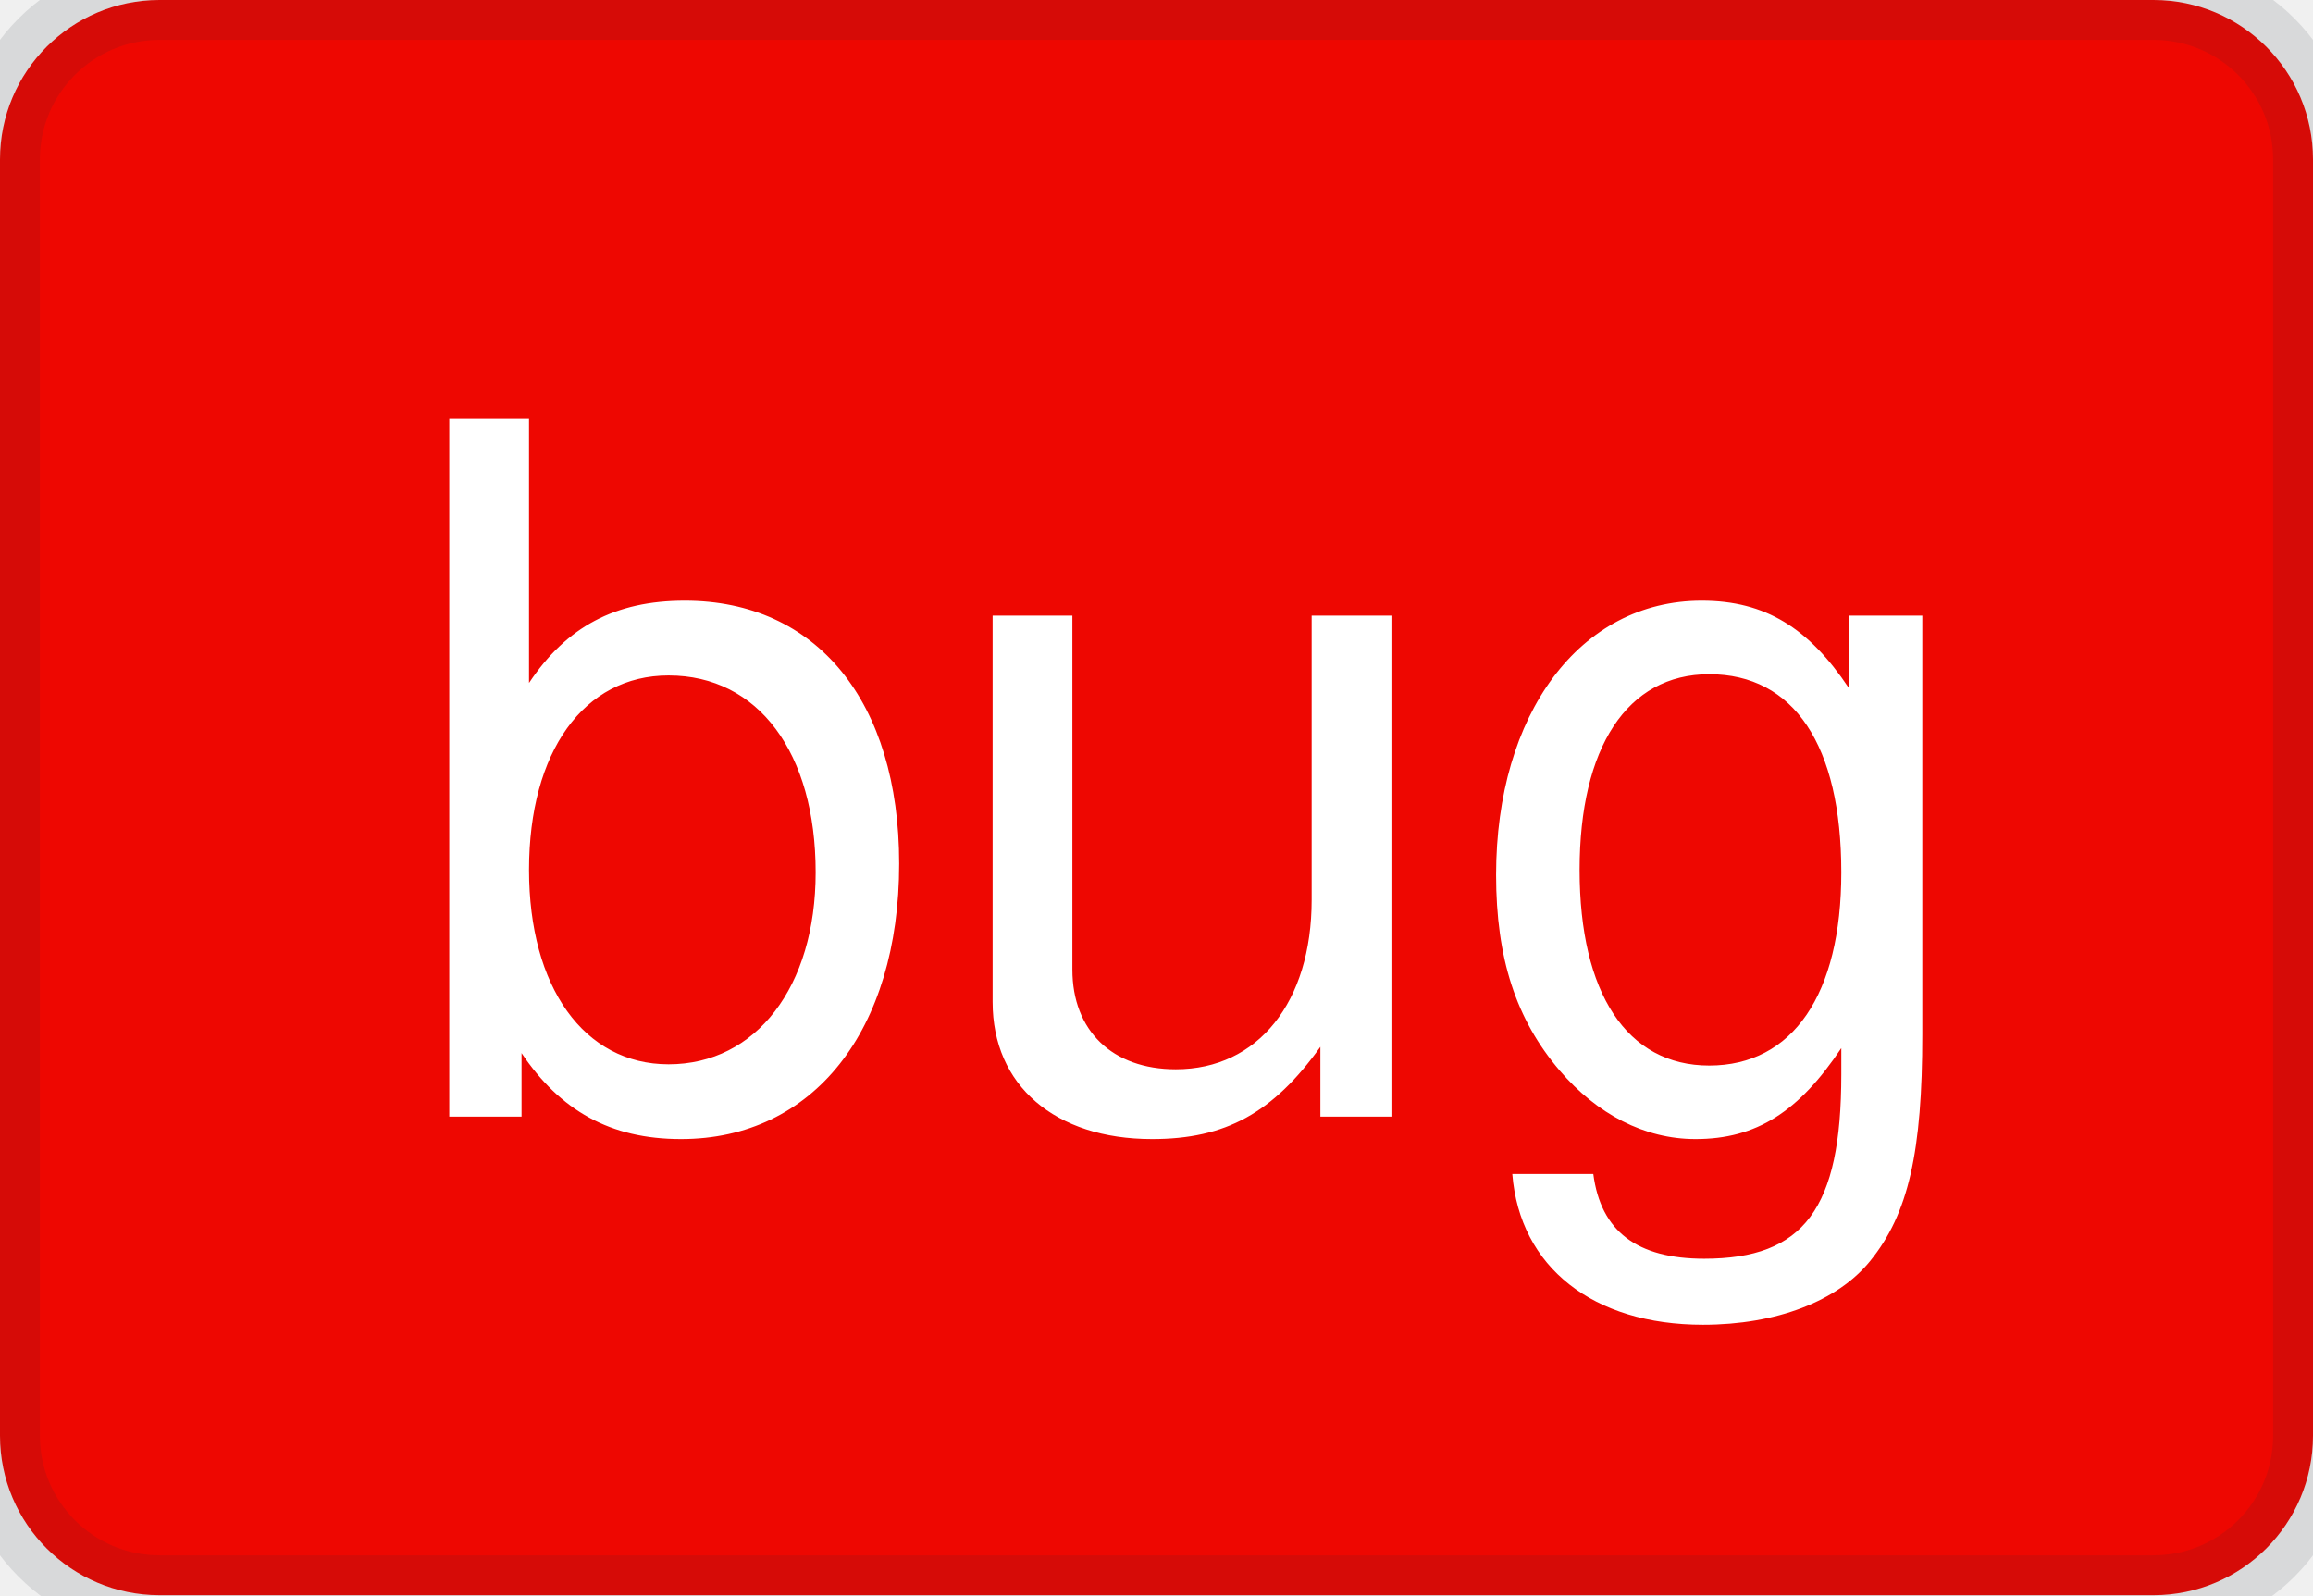
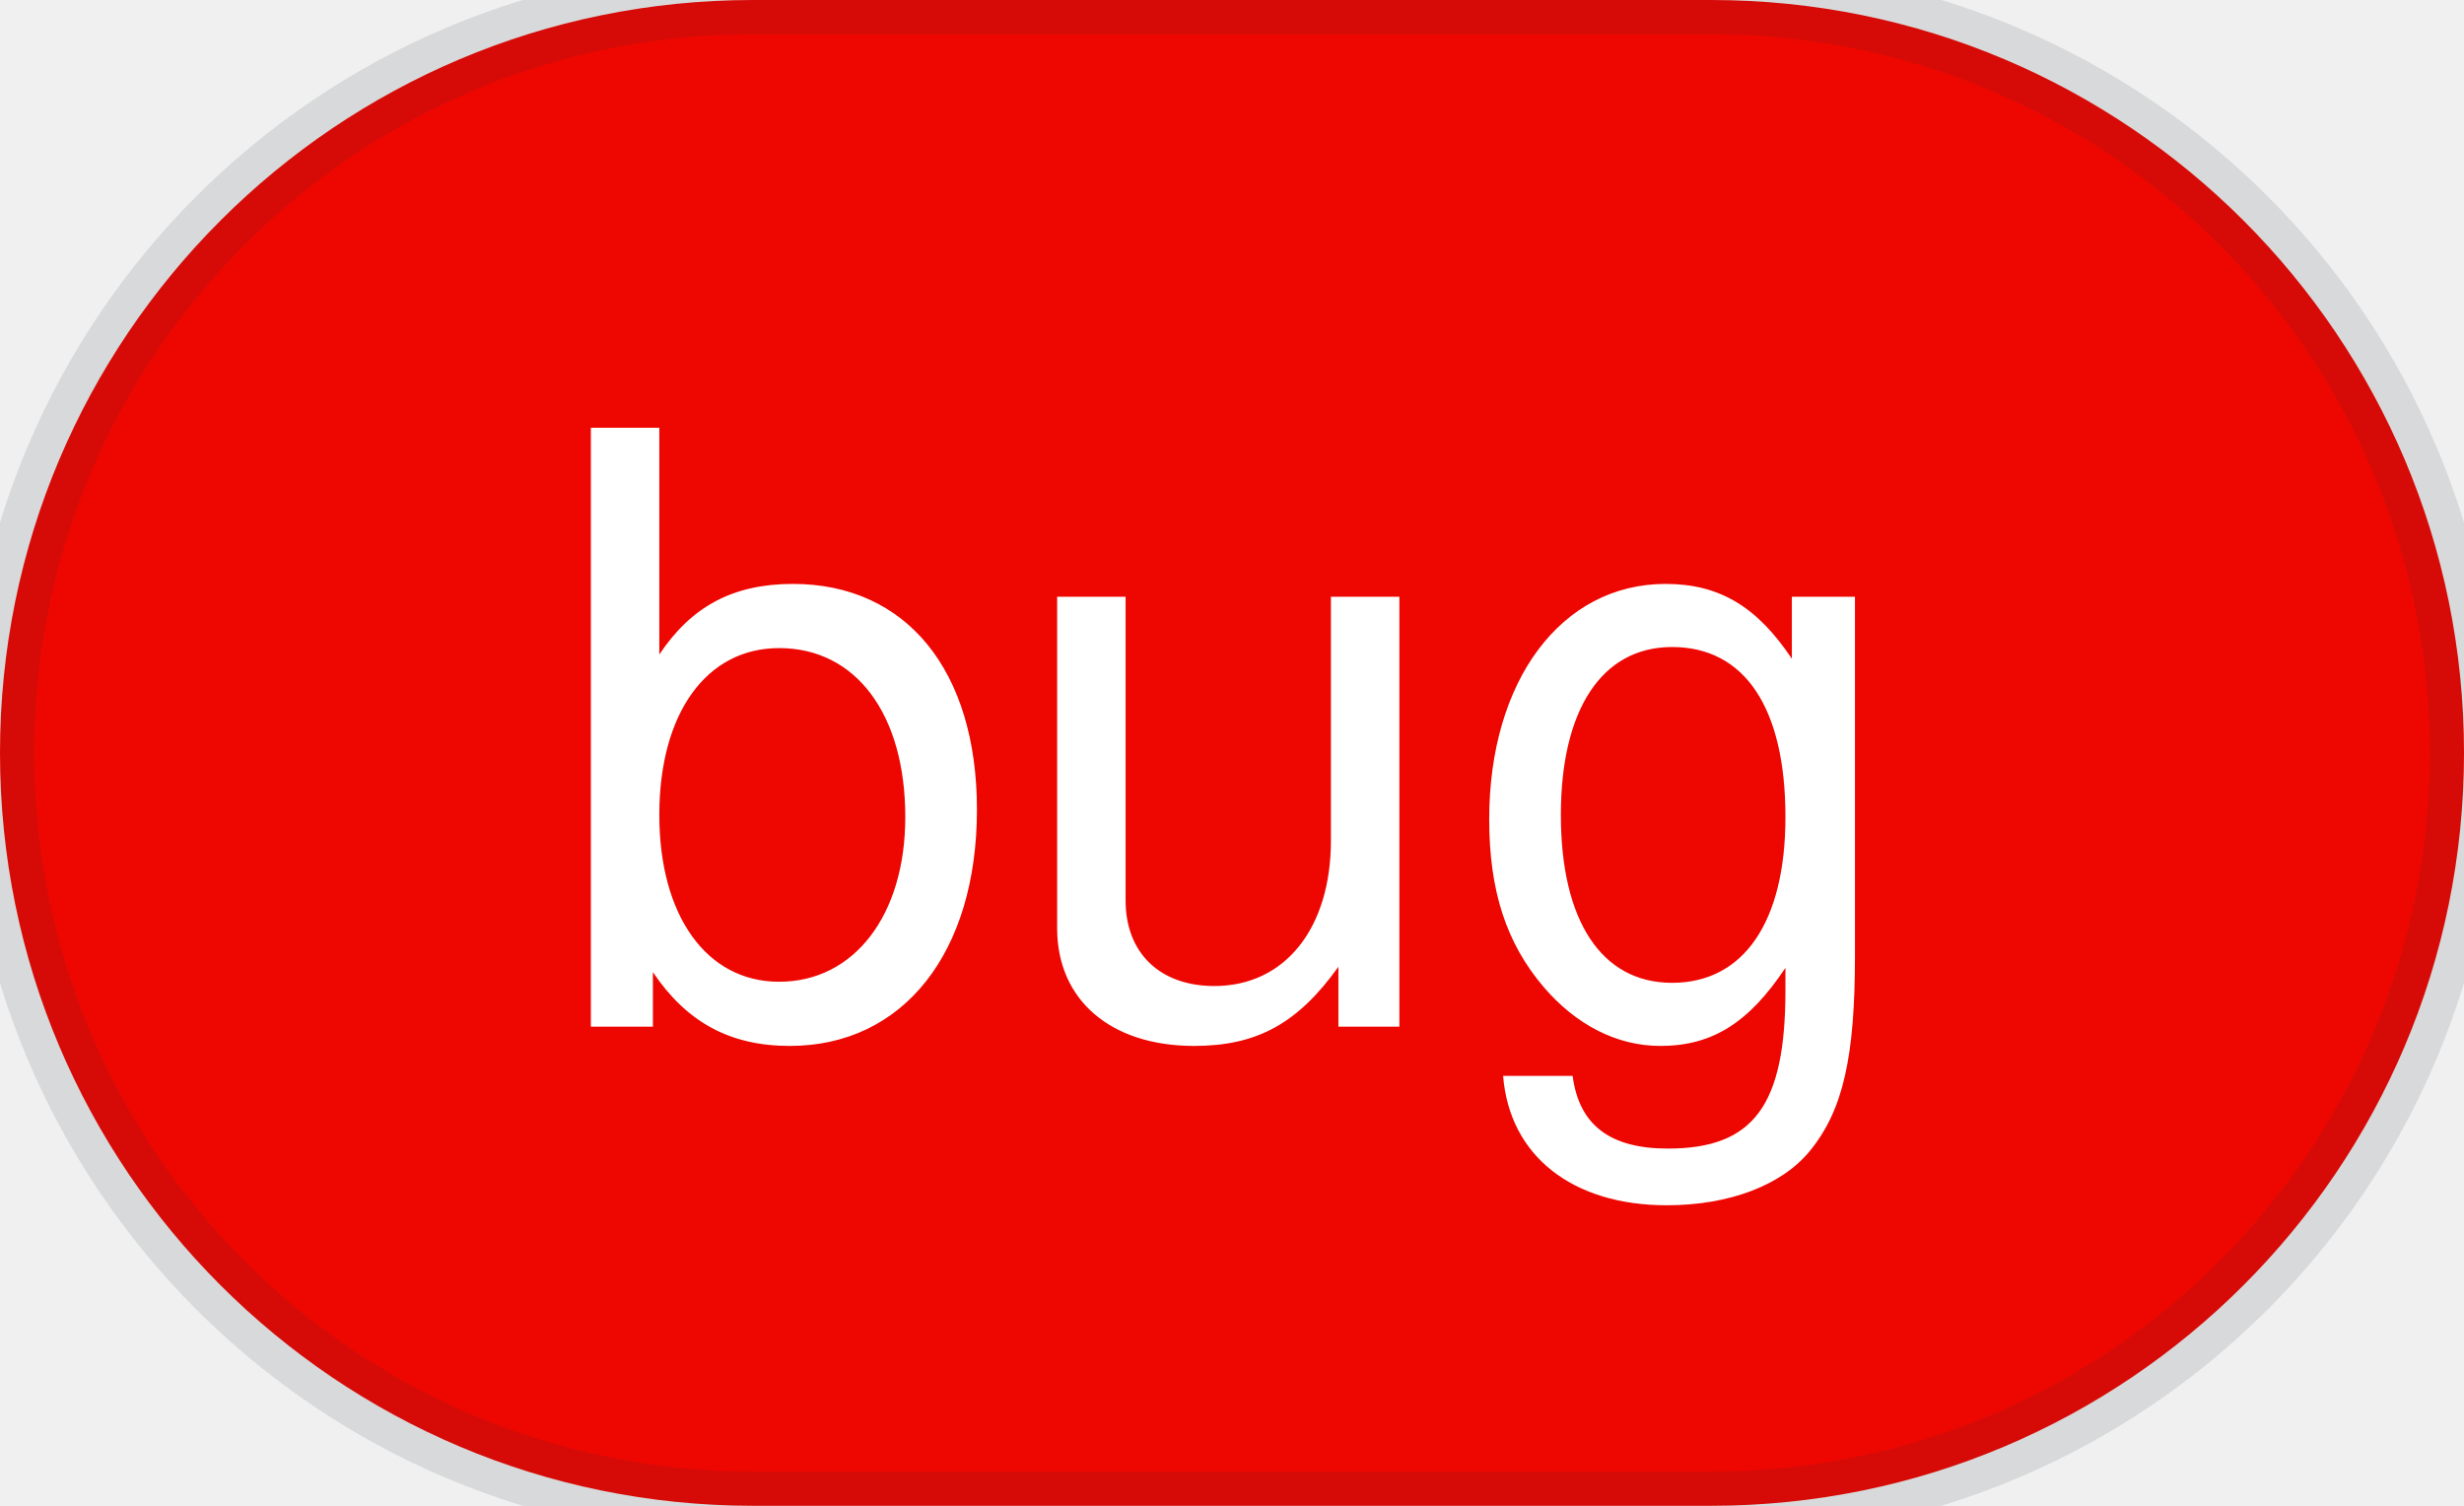
- <svg xmlns="http://www.w3.org/2000/svg" width="29" height="20">
-   <rect width="29" height="20" rx="2" ry="2" fill="#ee0701" stroke="#273135" stroke-width="1" stroke-opacity="0.12" stroke-linejoin="round" />
-   <text x="15" y="14" fill="#fff" text-anchor="middle" font-family="Helvetica,Arial" font-size="12" font-weight="200">bug</text>
+ <svg xmlns="http://www.w3.org/2000/svg" width="36" height="22">
+   <rect width="36" height="22" rx="11" ry="11" fill="#ee0701" stroke="#273135" stroke-width="1" stroke-opacity="0.12" stroke-linejoin="round" />
+   <text x="18" y="15" fill="#fff" text-anchor="middle" font-family="-apple-system,BlinkMacSystemFont,Segoe UI,Helvetica,Arial,sans-serif" font-size="12" font-weight="200">bug</text>
</svg>
